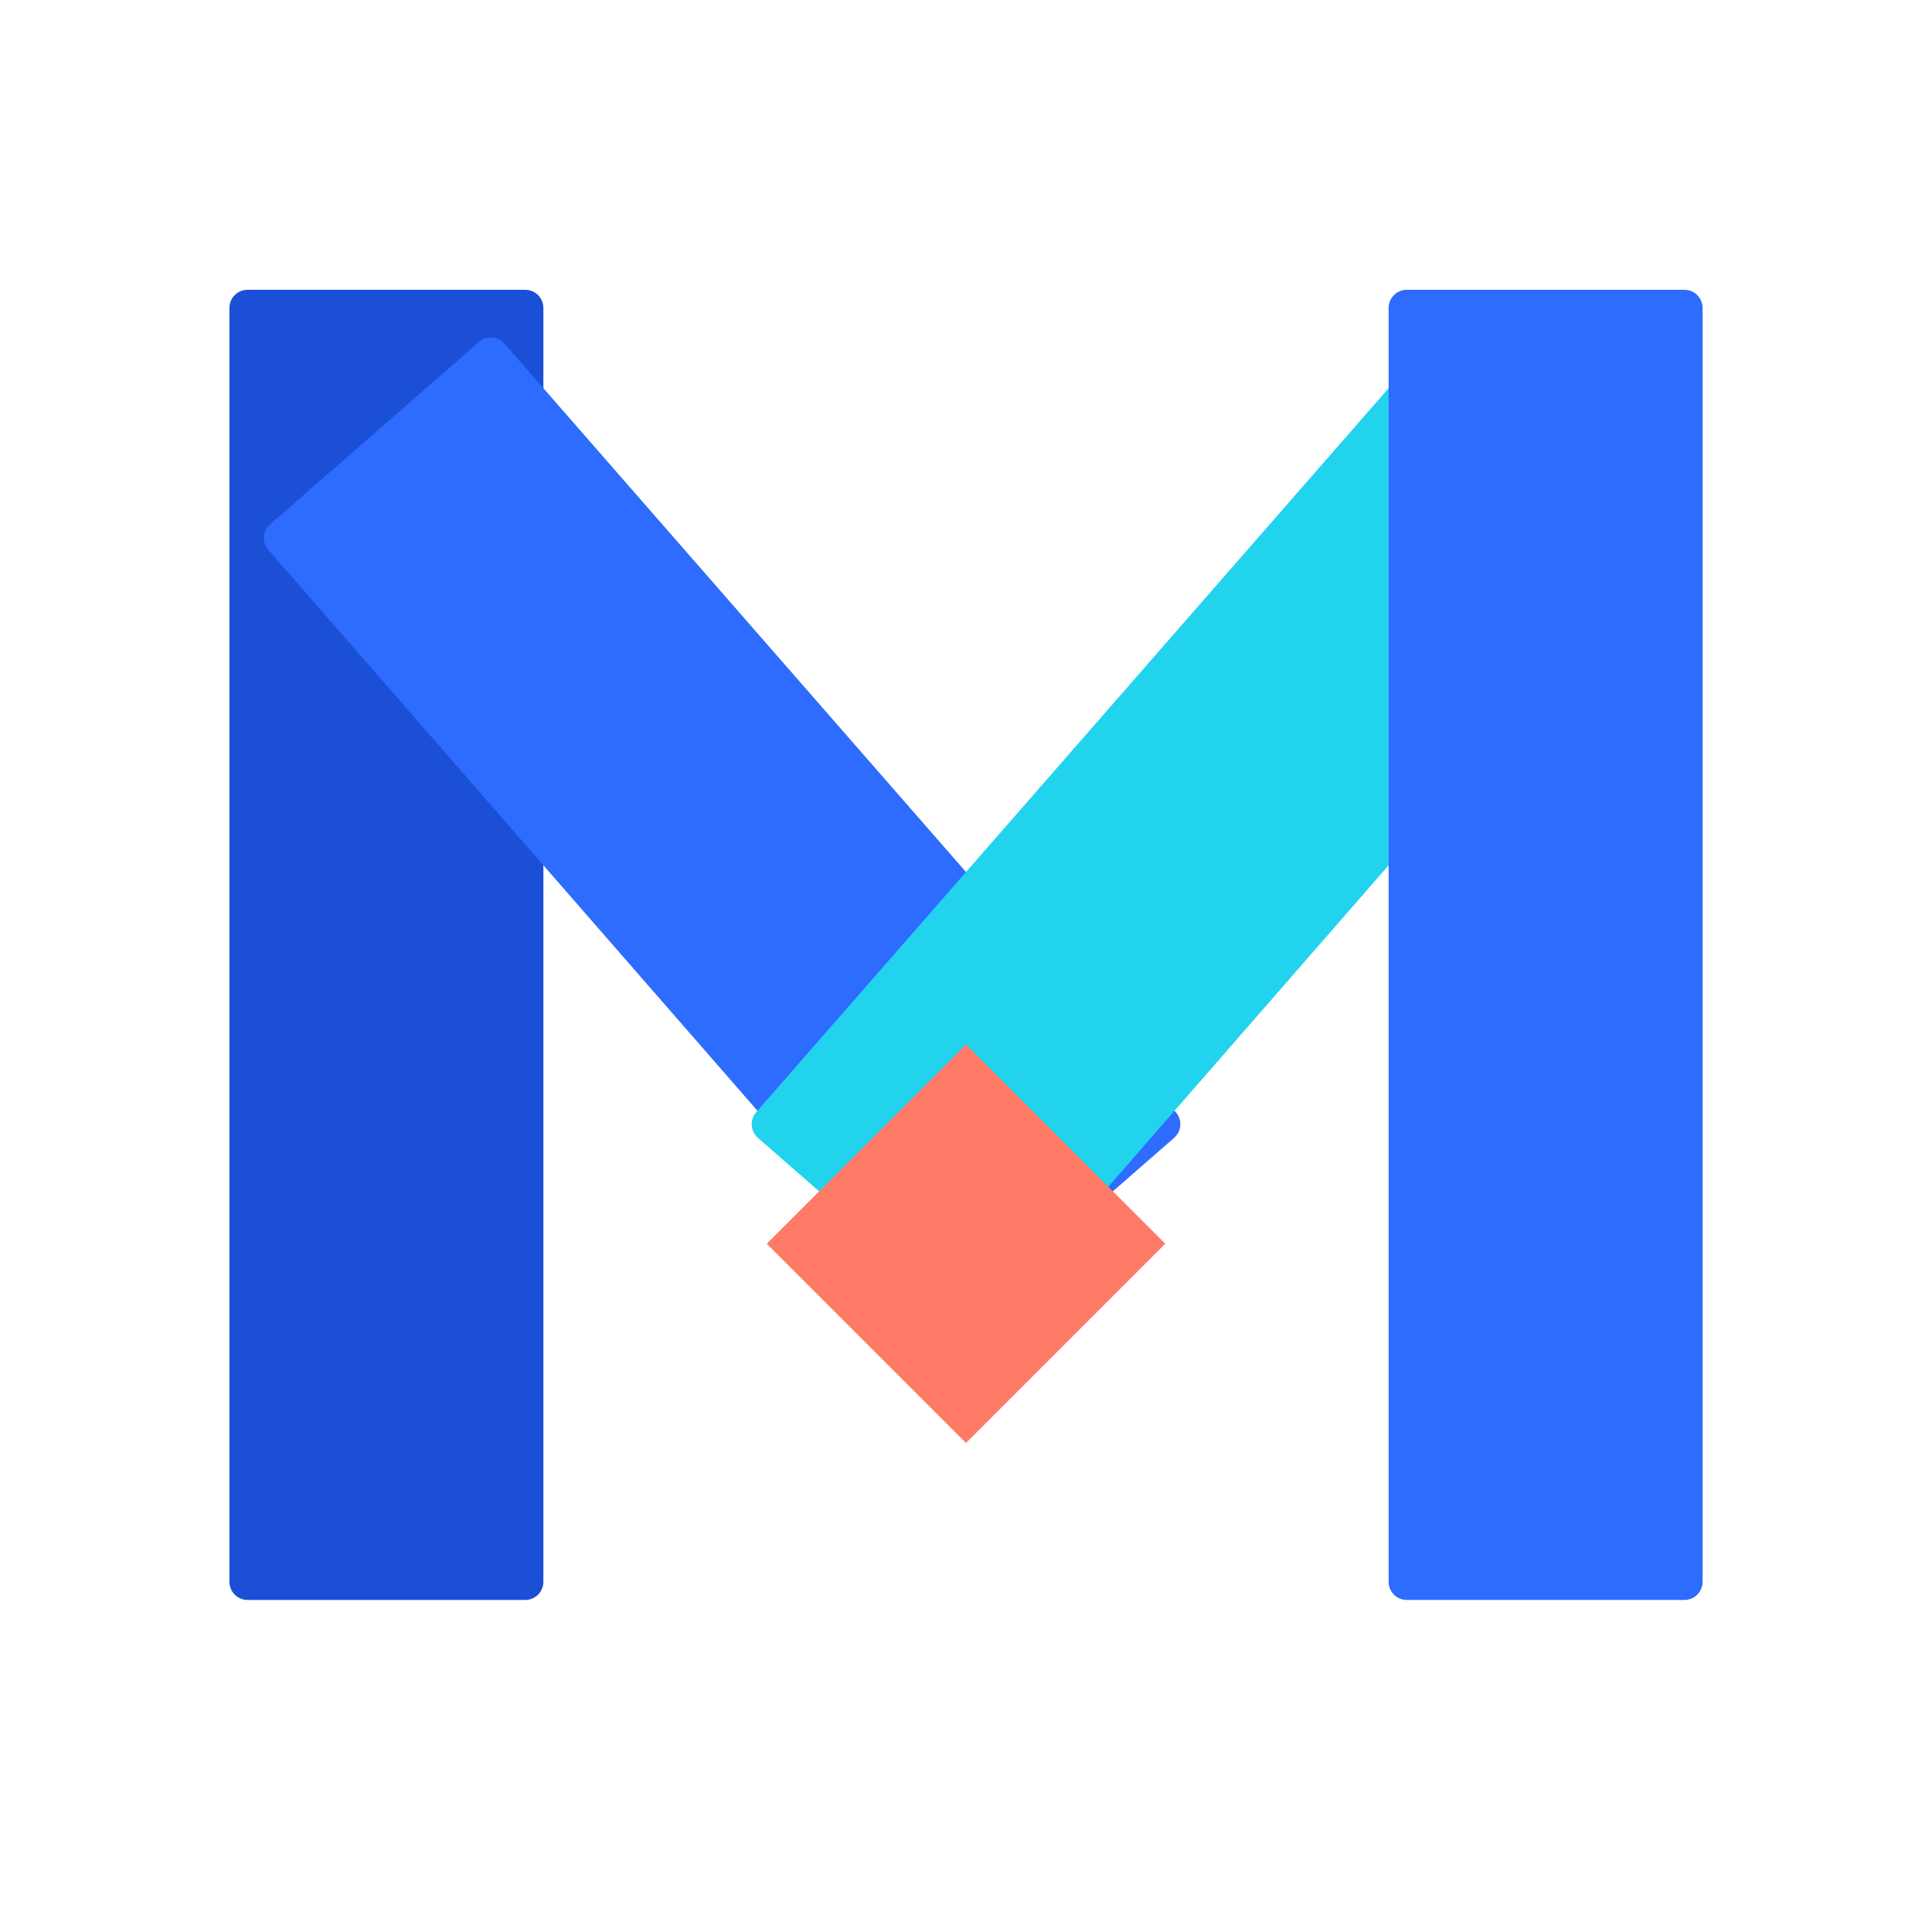
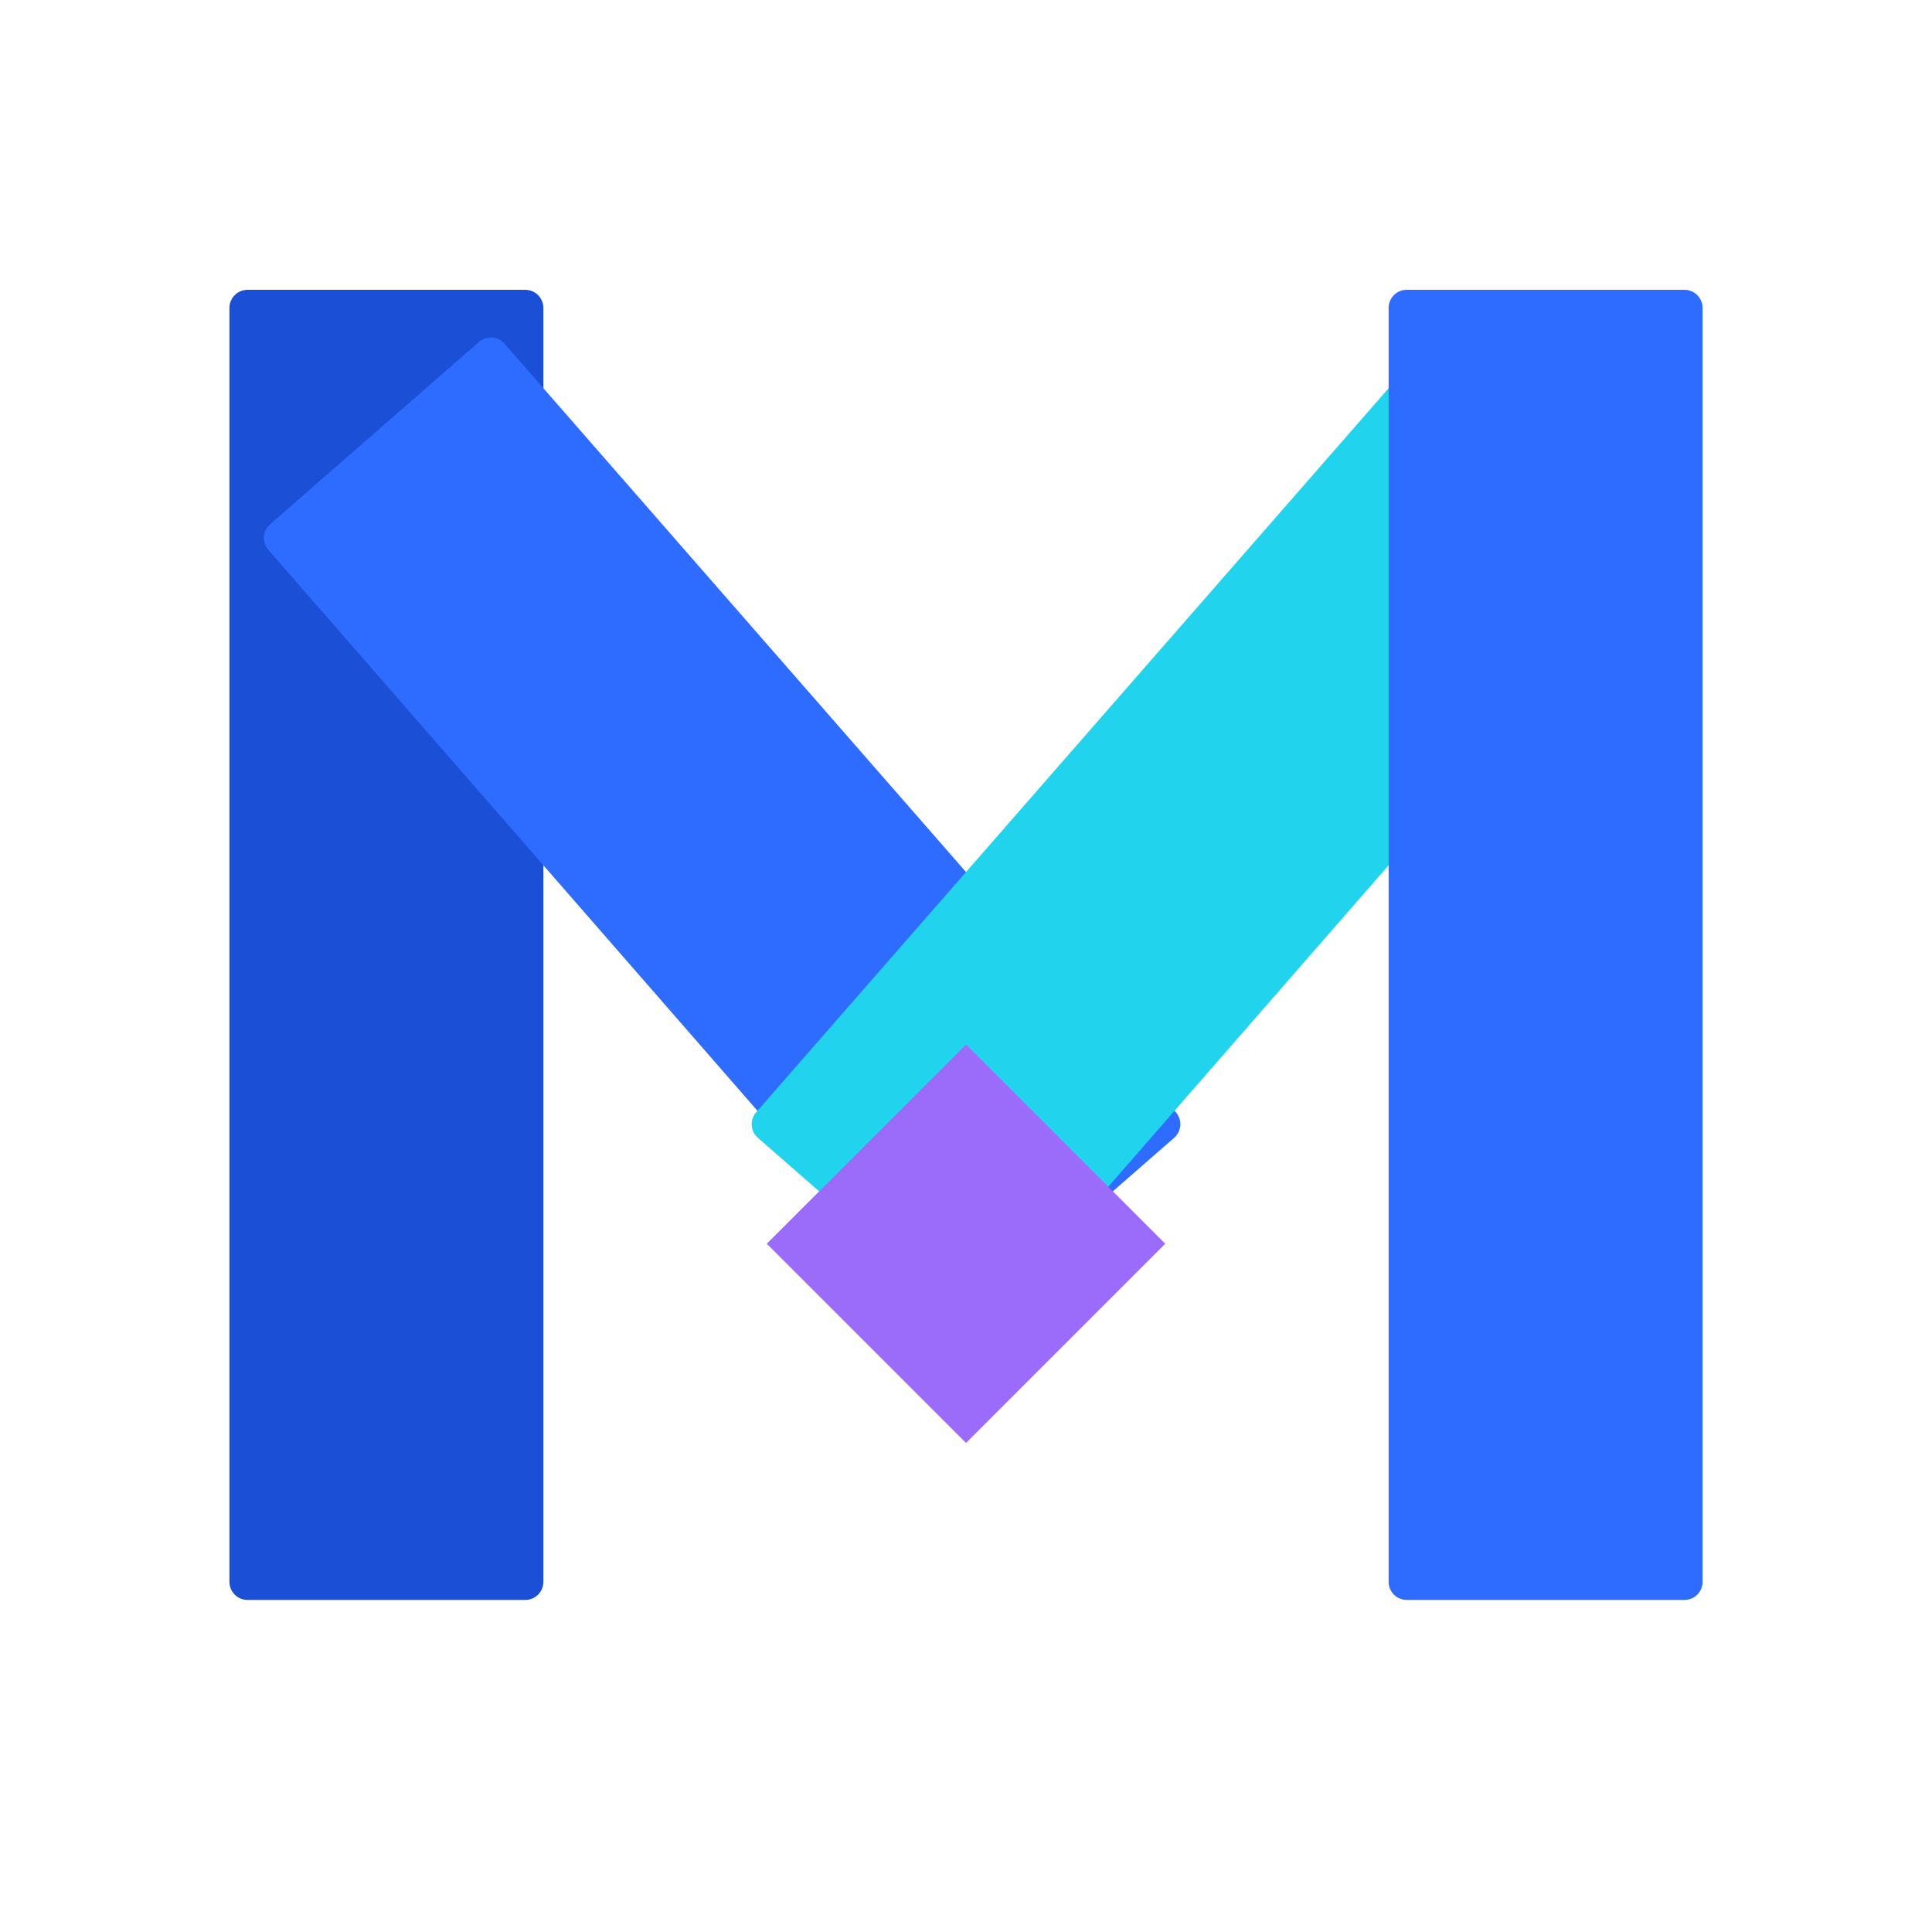
<svg xmlns="http://www.w3.org/2000/svg" viewBox="0 0 32 32" width="32" height="32" fill="none" role="img" aria-label="Facet M mark">
  <g opacity="1">
    <polygon points="8.70,26.20 8.70,5.10 4.10,5.10 4.10,26.20" fill="#1B4FD6" stroke="#1B4FD6" stroke-width="0.6" stroke-linejoin="round" />
  </g>
  <g opacity="1">
    <polygon points="4.67,8.91 15.78,21.65 19.25,18.62 8.13,5.89" fill="#2E6BFF" stroke="#2E6BFF" stroke-width="0.6" stroke-linejoin="round" />
  </g>
  <g opacity="1">
    <polygon points="16.22,21.65 27.33,8.91 23.87,5.89 12.75,18.62" fill="#22D3EE" stroke="#22D3EE" stroke-width="0.6" stroke-linejoin="round" />
  </g>
  <g opacity="1">
    <polygon points="23.30,5.10 23.30,26.20 27.90,26.20 27.90,5.10" fill="#2E6BFF" stroke="#2E6BFF" stroke-width="0.6" stroke-linejoin="round" />
  </g>
-   <polygon points="16.00,17.30 19.30,20.60 16.00,23.90 12.70,20.60" fill="#FF7A66" />
+   <polygon points="16.00,17.30 19.30,20.60 16.00,23.90 12.70,20.60" fill="#9B6CF9" />
</svg>
